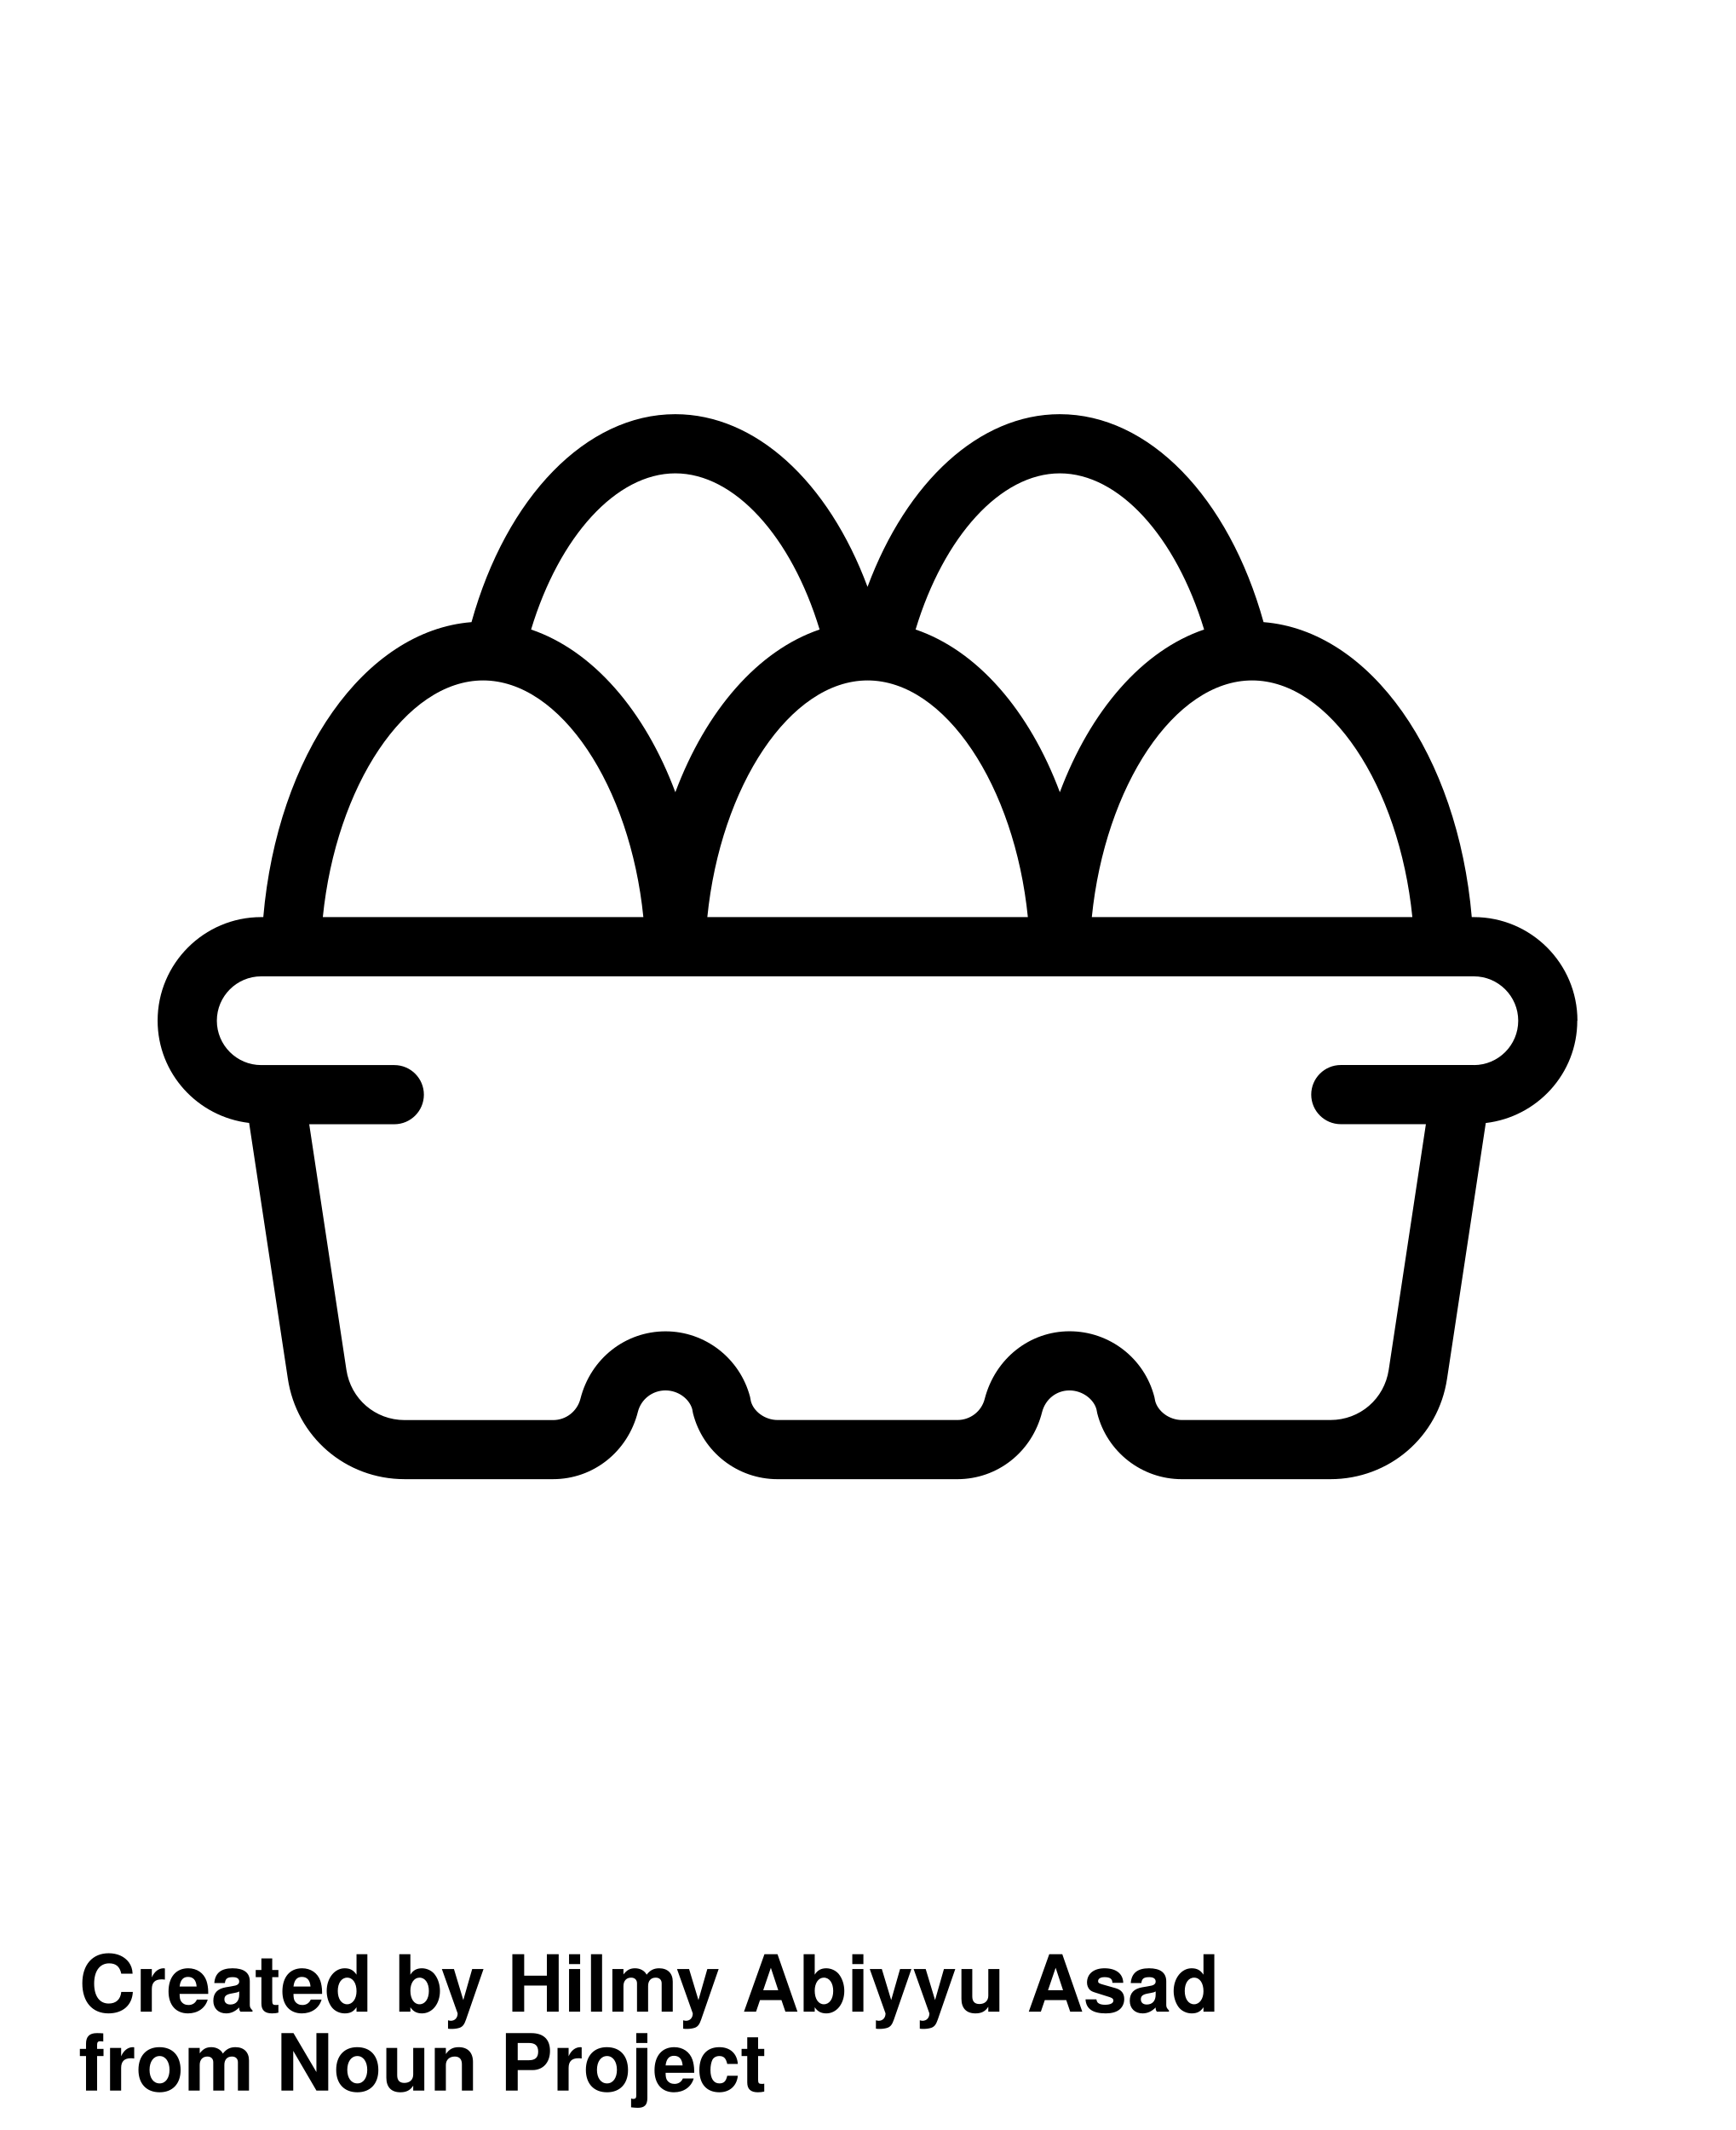
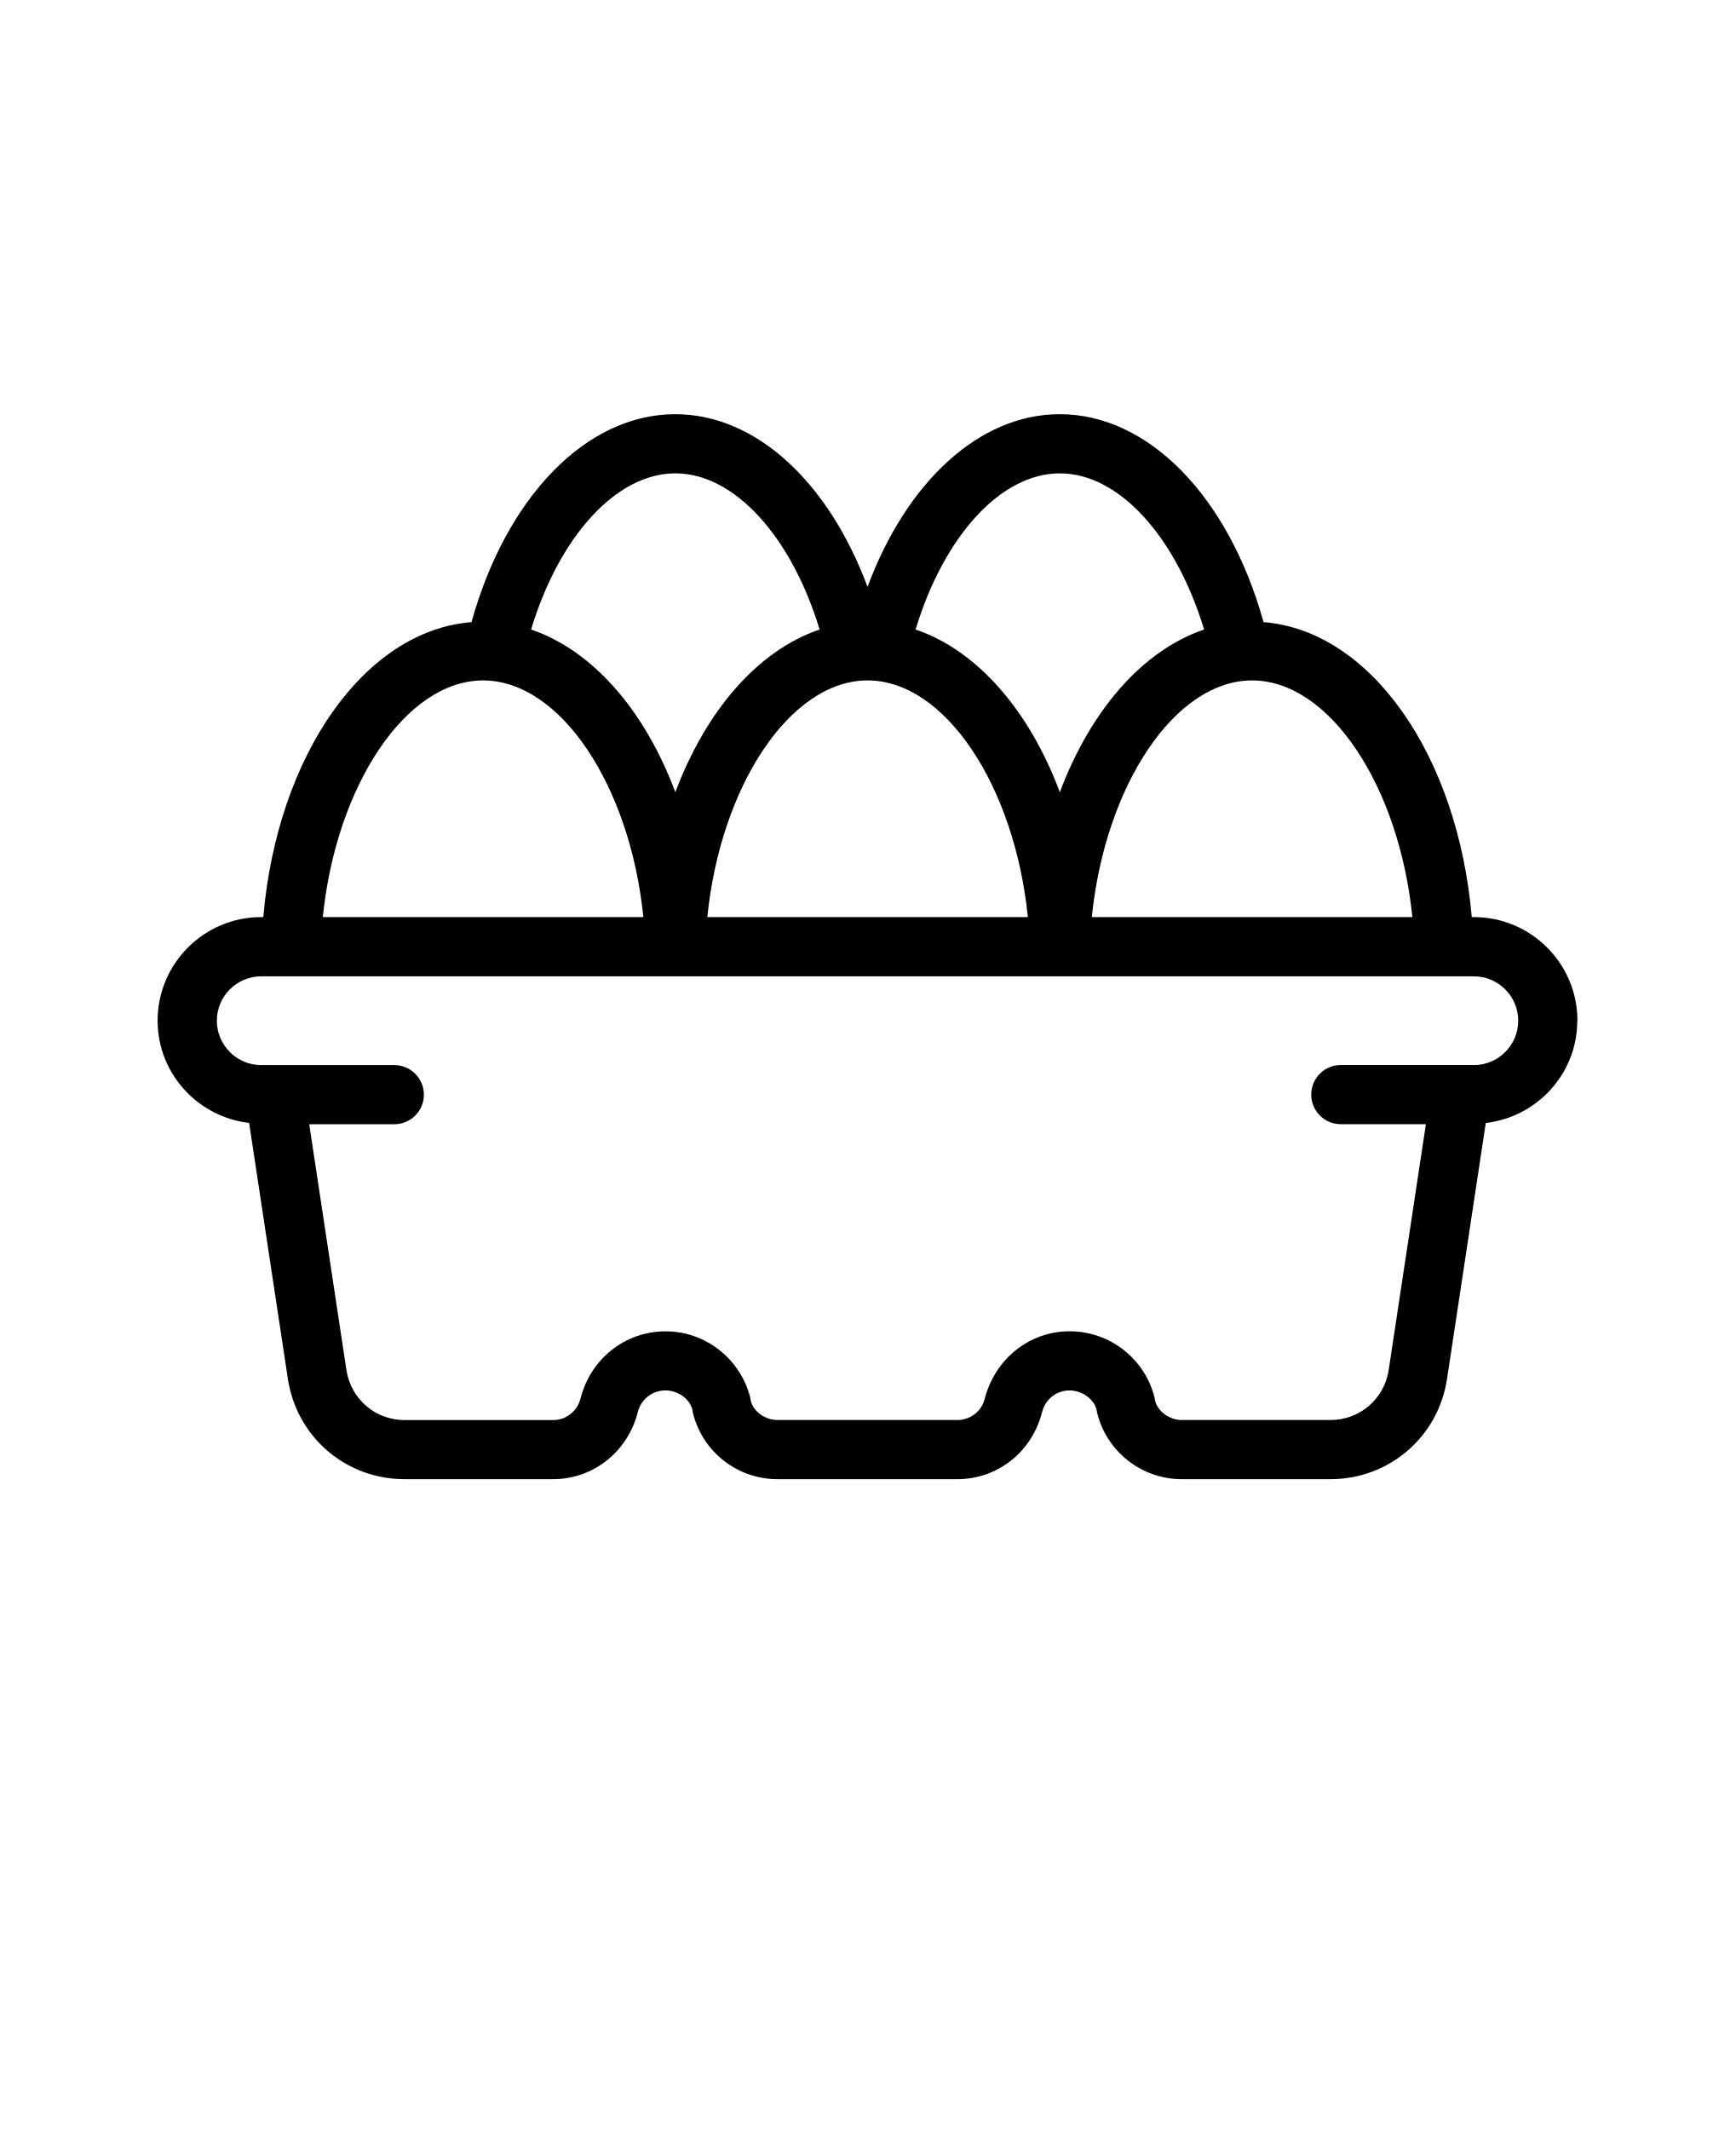
<svg xmlns="http://www.w3.org/2000/svg" version="1.1" viewBox="-5.0 -10.0 110.0 135.0">
  <path d="m95 54.688c0-3.617-2.945-6.562-6.562-6.562h-0.137c-0.891-10.281-6.422-18.16-13.199-18.695-2.211-7.941-7.281-13.18-12.918-13.18-5.09 0-9.707 4.273-12.188 10.945-2.481-6.672-7.098-10.945-12.188-10.945-5.637 0-10.707 5.238-12.918 13.18-6.777 0.535-12.309 8.414-13.199 18.695h-0.137c-3.617 0-6.562 2.945-6.562 6.562 0 3.356 2.543 6.102 5.801 6.484l2.453 16.199c0.551 3.695 3.664 6.379 7.402 6.379h9.414c2.527 0 4.734-1.715 5.379-4.277 0.203-0.793 0.922-1.348 1.746-1.348 0.82 0 1.516 0.547 1.695 1.184 0.008 0.055 0.039 0.219 0.051 0.27 0.621 2.457 2.824 4.172 5.359 4.172h11.398c2.535 0 4.738-1.715 5.375-4.266 0.215-0.812 0.91-1.359 1.73-1.359 0.824 0 1.543 0.555 1.715 1.199 0.008 0.051 0.039 0.211 0.051 0.258 0.625 2.453 2.832 4.168 5.359 4.168h9.414c3.738 0 6.852-2.684 7.402-6.375l2.453-16.199c3.258-0.383 5.801-3.129 5.801-6.484zm-10.465-6.562h-20.32c0.84-8.309 5.25-15 10.16-15s9.324 6.691 10.16 15zm-34.535-15c4.91 0 9.324 6.691 10.16 15h-20.32c0.84-8.309 5.25-15 10.16-15zm12.188-13.125c3.742 0 7.352 3.992 9.145 9.898-3.902 1.324-7.199 5.121-9.145 10.312-1.941-5.191-5.242-8.988-9.145-10.312 1.789-5.91 5.398-9.898 9.145-9.898zm-24.375 0c3.742 0 7.352 3.992 9.145 9.898-3.902 1.324-7.199 5.121-9.145 10.312-1.941-5.191-5.242-8.988-9.145-10.312 1.789-5.91 5.398-9.898 9.145-9.898zm-12.188 13.125c4.91 0 9.324 6.691 10.16 15h-20.32c0.84-8.309 5.25-15 10.16-15zm62.812 24.375h-8.438c-1.035 0-1.875 0.84-1.875 1.875s0.84 1.875 1.875 1.875h5.394l-2.356 15.566c-0.277 1.844-1.828 3.184-3.695 3.184h-9.414c-0.812 0-1.523-0.555-1.695-1.199-0.008-0.051-0.039-0.211-0.051-0.258-0.629-2.453-2.84-4.168-5.379-4.168-2.508 0-4.711 1.707-5.379 4.285-0.199 0.789-0.91 1.34-1.727 1.34h-11.398c-0.816 0-1.527-0.551-1.695-1.184-0.012-0.059-0.039-0.23-0.055-0.285-0.645-2.445-2.848-4.152-5.356-4.152-2.539 0-4.75 1.715-5.398 4.277-0.203 0.793-0.914 1.348-1.727 1.348h-9.414c-1.867 0-3.418-1.34-3.695-3.188l-2.356-15.562h5.394c1.035 0 1.875-0.84 1.875-1.875s-0.84-1.875-1.875-1.875h-8.438c-1.551 0-2.812-1.262-2.812-2.812 0-1.551 1.262-2.812 2.812-2.812h76.875c1.551 0 2.812 1.262 2.812 2.812 0 1.551-1.262 2.812-2.812 2.812z" />
-   <text x="0.0" y="117.5" font-size="5.0" font-weight="bold" font-family="Arbeit Regular, Helvetica, Arial-Unicode, Arial, Sans-serif" fill="#000000">Created by Hilmy Abiyyu Asad</text>
-   <text x="0.0" y="122.5" font-size="5.0" font-weight="bold" font-family="Arbeit Regular, Helvetica, Arial-Unicode, Arial, Sans-serif" fill="#000000">from Noun Project</text>
</svg>
